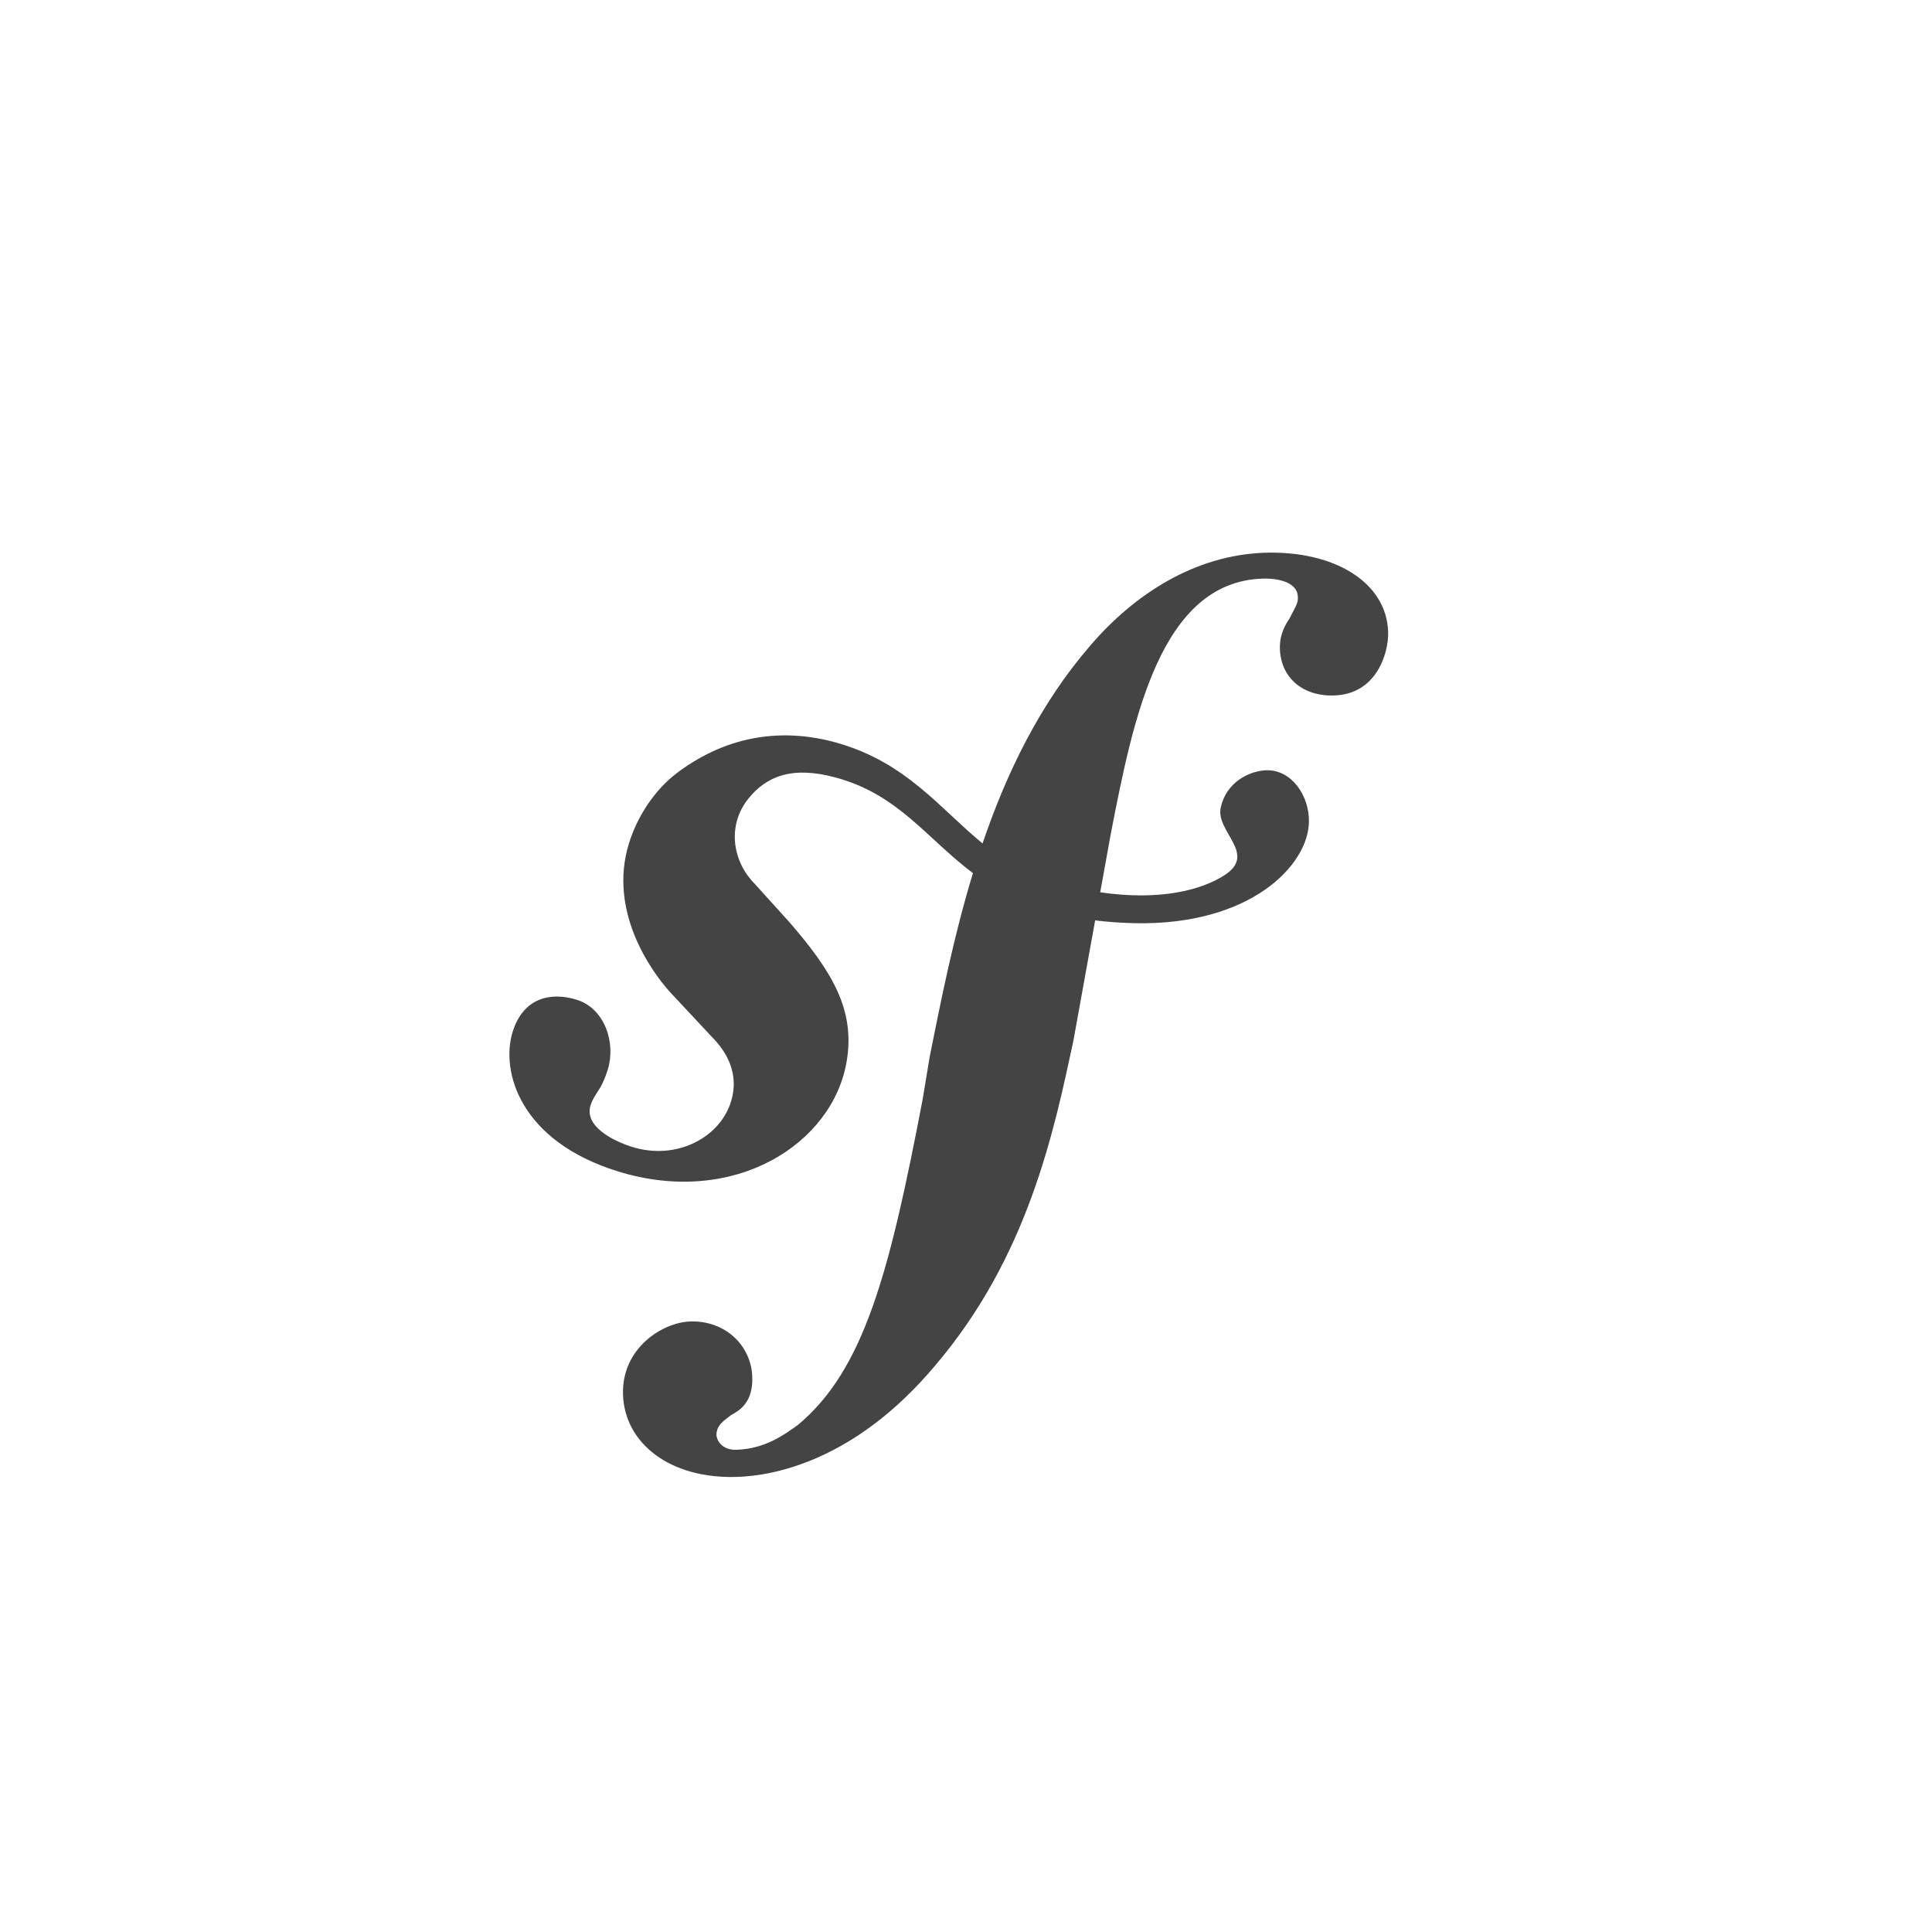
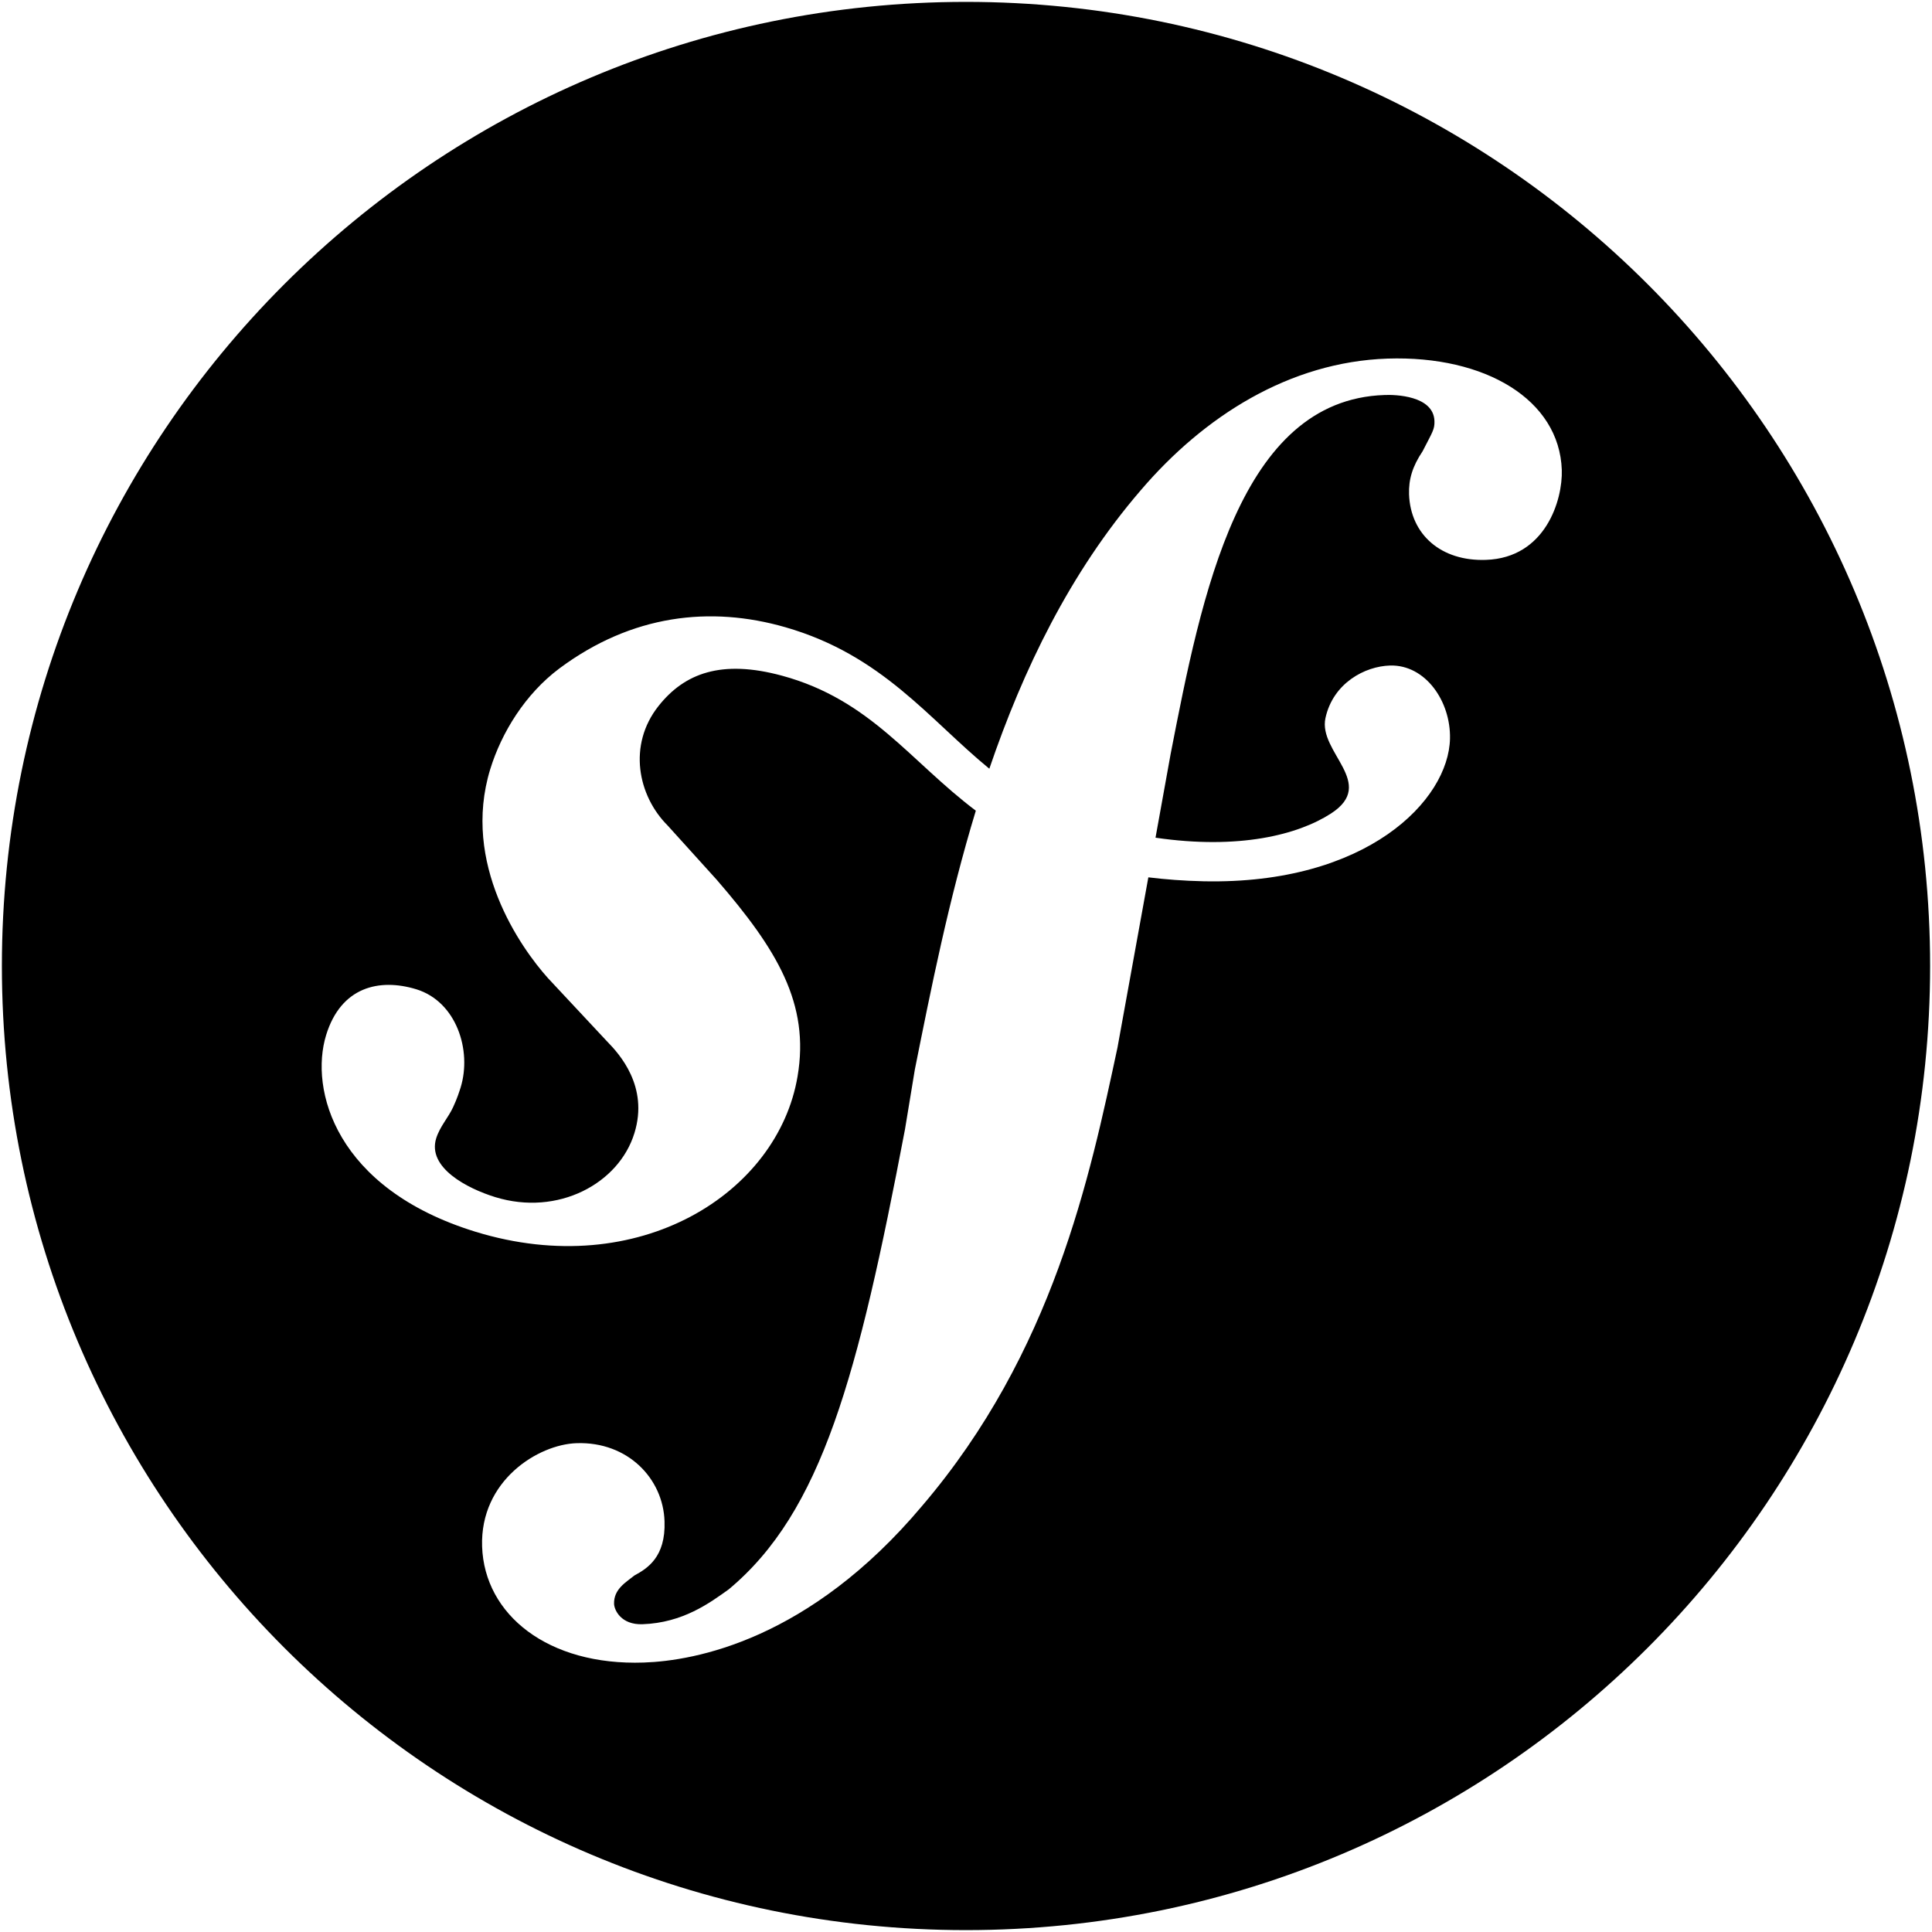
- <svg xmlns="http://www.w3.org/2000/svg" width="800px" height="800px" viewBox="0 0 32 32" version="1.1">
-   <path fill="#444444" d="M20.948 9.155c-1.15 0.040-2.153 0.674-2.9 1.55-0.828 0.961-1.378 2.101-1.774 3.265-0.709-0.581-1.256-1.333-2.394-1.662-0.88-0.253-1.803-0.149-2.653 0.484-0.403 0.301-0.68 0.755-0.811 1.182-0.342 1.11 0.358 2.098 0.677 2.453l0.695 0.744c0.143 0.146 0.488 0.527 0.32 1.074-0.182 0.595-0.899 0.979-1.633 0.753-0.328-0.102-0.8-0.346-0.694-0.689 0.043-0.141 0.144-0.247 0.199-0.368 0.049-0.105 0.073-0.183 0.088-0.229 0.134-0.439-0.049-1.009-0.518-1.154-0.438-0.134-0.886-0.028-1.060 0.536-0.197 0.641 0.109 1.803 1.751 2.31 1.924 0.591 3.551-0.457 3.782-1.822 0.146-0.855-0.241-1.492-0.949-2.309l-0.576-0.637c-0.35-0.35-0.469-0.944-0.108-1.401 0.305-0.386 0.74-0.55 1.451-0.357 1.039 0.281 1.502 1.003 2.274 1.584-0.319 1.046-0.527 2.096-0.716 3.039l-0.116 0.702c-0.553 2.897-0.974 4.487-2.070 5.401-0.221 0.157-0.536 0.392-1.012 0.409-0.249 0.008-0.33-0.164-0.334-0.239-0.005-0.175 0.142-0.255 0.24-0.334 0.146-0.080 0.368-0.213 0.353-0.636-0.016-0.502-0.432-0.937-1.032-0.916-0.45 0.015-1.135 0.438-1.109 1.213 0.027 0.8 0.772 1.4 1.897 1.361 0.601-0.020 1.944-0.265 3.267-1.837 1.54-1.803 1.97-3.87 2.295-5.383l0.361-1.997c0.201 0.024 0.416 0.040 0.65 0.046 1.917 0.041 2.876-0.953 2.891-1.675 0.009-0.437-0.287-0.868-0.702-0.858-0.297 0.009-0.67 0.206-0.759 0.617-0.087 0.403 0.61 0.767 0.064 1.12-0.387 0.251-1.082 0.428-2.060 0.284l0.178-0.983c0.363-1.864 0.811-4.157 2.509-4.212 0.124-0.006 0.577 0.005 0.587 0.305 0.003 0.1-0.021 0.126-0.139 0.355-0.12 0.178-0.164 0.33-0.159 0.505 0.017 0.476 0.379 0.789 0.902 0.77 0.701-0.023 0.902-0.705 0.891-1.056-0.029-0.824-0.898-1.345-2.046-1.308z" />
+ <svg xmlns="http://www.w3.org/2000/svg" fill="#000000" version="1.1" width="800px" height="800px" viewBox="0 0 512 512" enable-background="new 0 0 512 512" xml:space="preserve">
+   <g id="5151e0c8492e5103c096af88a51f35a1">
+     <path display="inline" d="M255.991,0.5C114.889,0.5,0.5,114.882,0.5,255.985C0.5,397.105,114.889,511.5,255.991,511.5   C397.11,511.5,511.5,397.105,511.5,255.985C511.5,114.882,397.11,0.5,255.991,0.5z M393.788,148.373   c-11.83,0.416-19.993-6.649-20.376-17.391c-0.121-3.941,0.89-7.368,3.597-11.402c2.633-5.16,3.202-5.759,3.136-8.013   c-0.245-6.758-10.463-7.012-13.257-6.883c-38.354,1.272-48.464,53.028-56.656,95.12l-4.009,22.193   c22.082,3.231,37.759-0.752,46.509-6.412c12.31-7.988-3.452-16.205-1.473-25.296c2.029-9.265,10.451-13.739,17.143-13.918   c9.377-0.245,16.072,9.489,15.86,19.357c-0.329,16.322-21.981,38.74-65.293,37.821c-5.273-0.117-10.127-0.495-14.646-1.044   l-8.176,45.102c-7.311,34.133-17.024,80.79-51.795,121.493c-29.87,35.529-60.178,41.031-73.747,41.492   c-25.4,0.874-42.229-12.675-42.841-30.747c-0.582-17.507,14.891-27.071,25.051-27.388c13.549-0.449,22.93,9.373,23.292,20.692   c0.345,9.564-4.653,12.559-7.972,14.363c-2.204,1.784-5.527,3.605-5.402,7.544c0.079,1.68,1.884,5.563,7.522,5.381   c10.741-0.366,17.874-5.677,22.852-9.231c24.739-20.602,34.258-56.53,46.725-121.926l2.611-15.839   c4.259-21.271,8.967-44.974,16.161-68.602c-17.434-13.128-27.892-29.4-51.342-35.767c-16.077-4.37-25.883-0.661-32.77,8.055   c-8.162,10.321-5.455,23.753,2.429,31.629l13.029,14.405c15.96,18.455,24.705,32.813,21.408,52.113   c-5.211,30.847-41.951,54.491-85.379,41.143c-37.073-11.419-44.001-37.667-39.544-52.138c3.926-12.721,14.035-15.124,23.925-12.102   c10.587,3.285,14.741,16.156,11.71,26.023c-0.346,1.057-0.886,2.845-1.988,5.198c-1.234,2.729-3.505,5.119-4.495,8.292   c-2.379,7.768,8.259,13.282,15.67,15.561c16.588,5.106,32.777-3.567,36.878-16.991c3.813-12.338-3.988-20.945-7.224-24.243   l-15.707-16.817c-7.182-8.009-22.98-30.311-15.282-55.364c2.973-9.656,9.24-19.902,18.318-26.689   c19.179-14.288,40.034-16.642,59.896-10.924c25.687,7.386,38.038,24.381,54.048,37.496c8.953-26.269,21.375-51.992,40.047-73.703   c16.867-19.778,39.522-34.096,65.477-34.985c25.936-0.856,45.539,10.899,46.184,29.504   C414.153,132.455,409.604,147.846,393.788,148.373z">
+ 
+ </path>
+   </g>
</svg>
